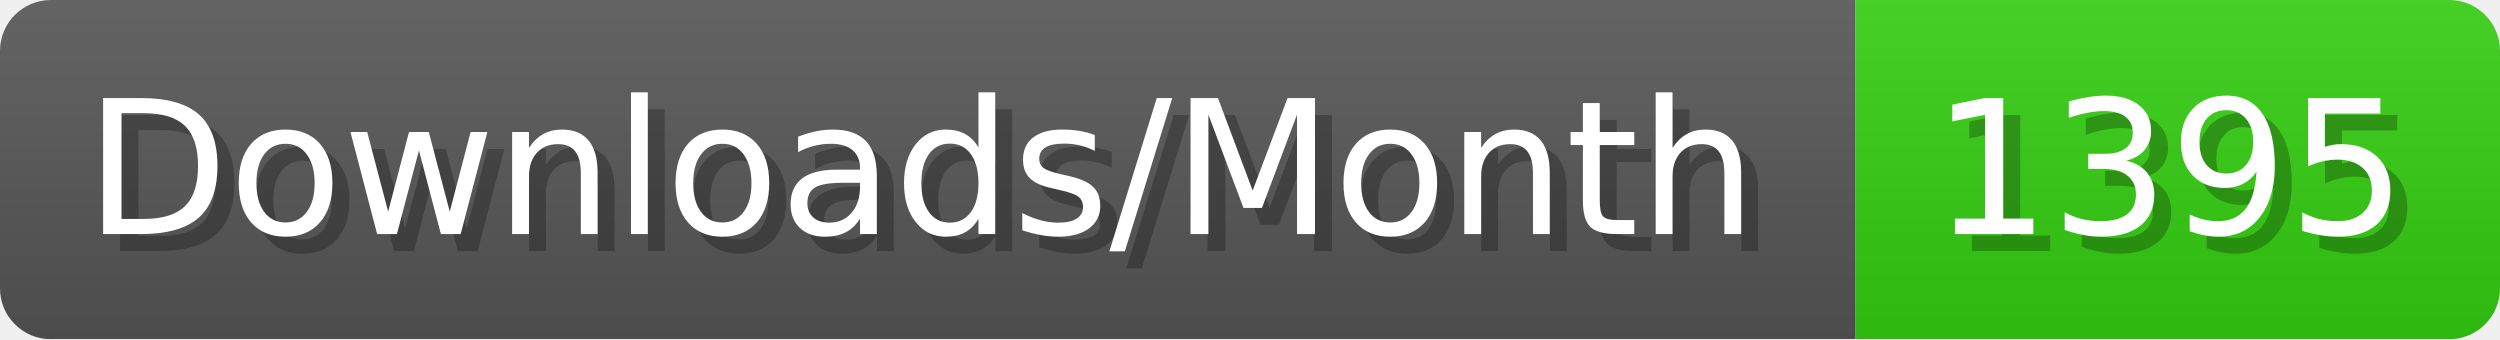
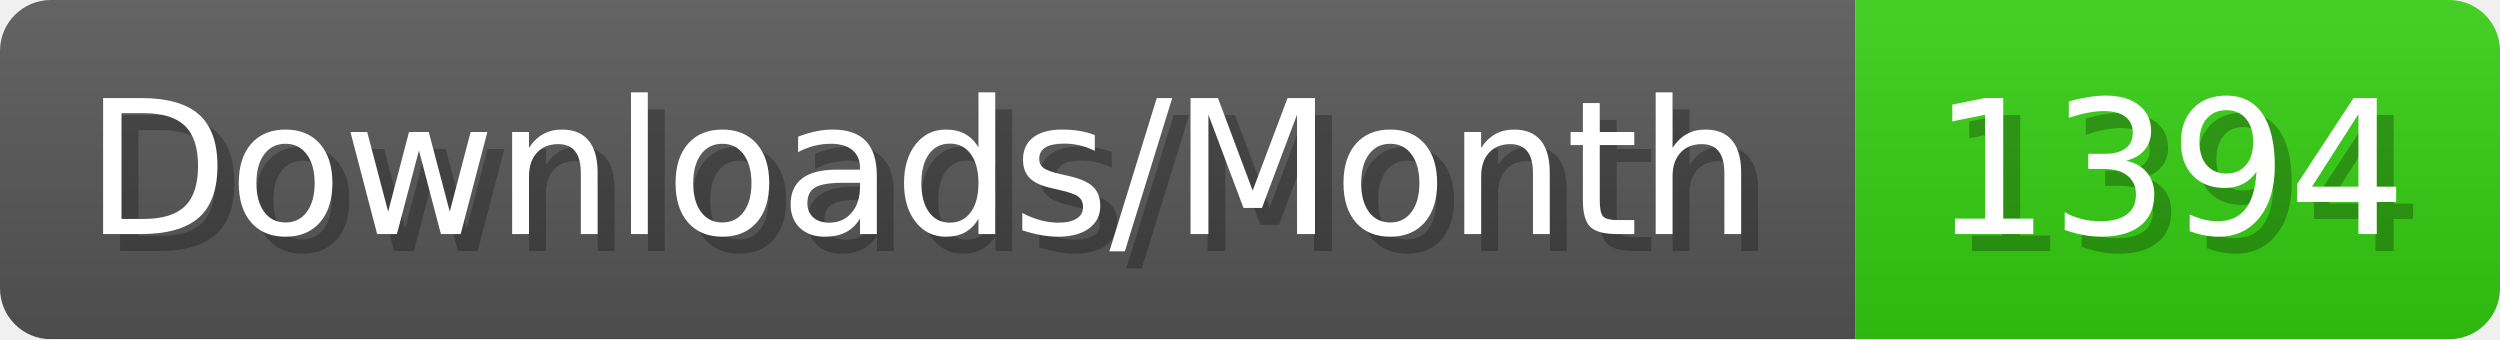
- <svg xmlns="http://www.w3.org/2000/svg" width="147.4" height="20" viewBox="0 0 1474 200" role="img" aria-label="Downloads/Month: 1395">
+ <svg xmlns="http://www.w3.org/2000/svg" width="147.4" height="20" viewBox="0 0 1474 200" role="img" aria-label="Downloads/Month: 1394">
  <linearGradient id="YlXUI" x2="0" y2="100%">
    <stop offset="0" stop-opacity=".1" stop-color="#EEE" />
    <stop offset="1" stop-opacity=".1" />
  </linearGradient>
  <mask id="JHhop">
    <rect width="1474" height="200" rx="30" fill="#FFF" />
  </mask>
  <g mask="url(#JHhop)">
    <rect width="1094" height="200" fill="#555" />
    <rect width="380" height="200" fill="#3C1" x="1094" />
    <rect width="1474" height="200" fill="url(#YlXUI)" />
  </g>
  <g aria-hidden="true" fill="#fff" text-anchor="start" font-family="Verdana,DejaVu Sans,sans-serif" font-size="110">
    <text x="60" y="148" textLength="994" fill="#000" opacity="0.25">Downloads/Month</text>
    <text x="50" y="138" textLength="994">Downloads/Month</text>
-     <text x="1149" y="148" textLength="280" fill="#000" opacity="0.25">1395</text>
-     <text x="1139" y="138" textLength="280">1395</text>
+     <text x="1149" y="148" textLength="280" fill="#000" opacity="0.25">1394</text>
+     <text x="1139" y="138" textLength="280">1394</text>
  </g>
</svg>
